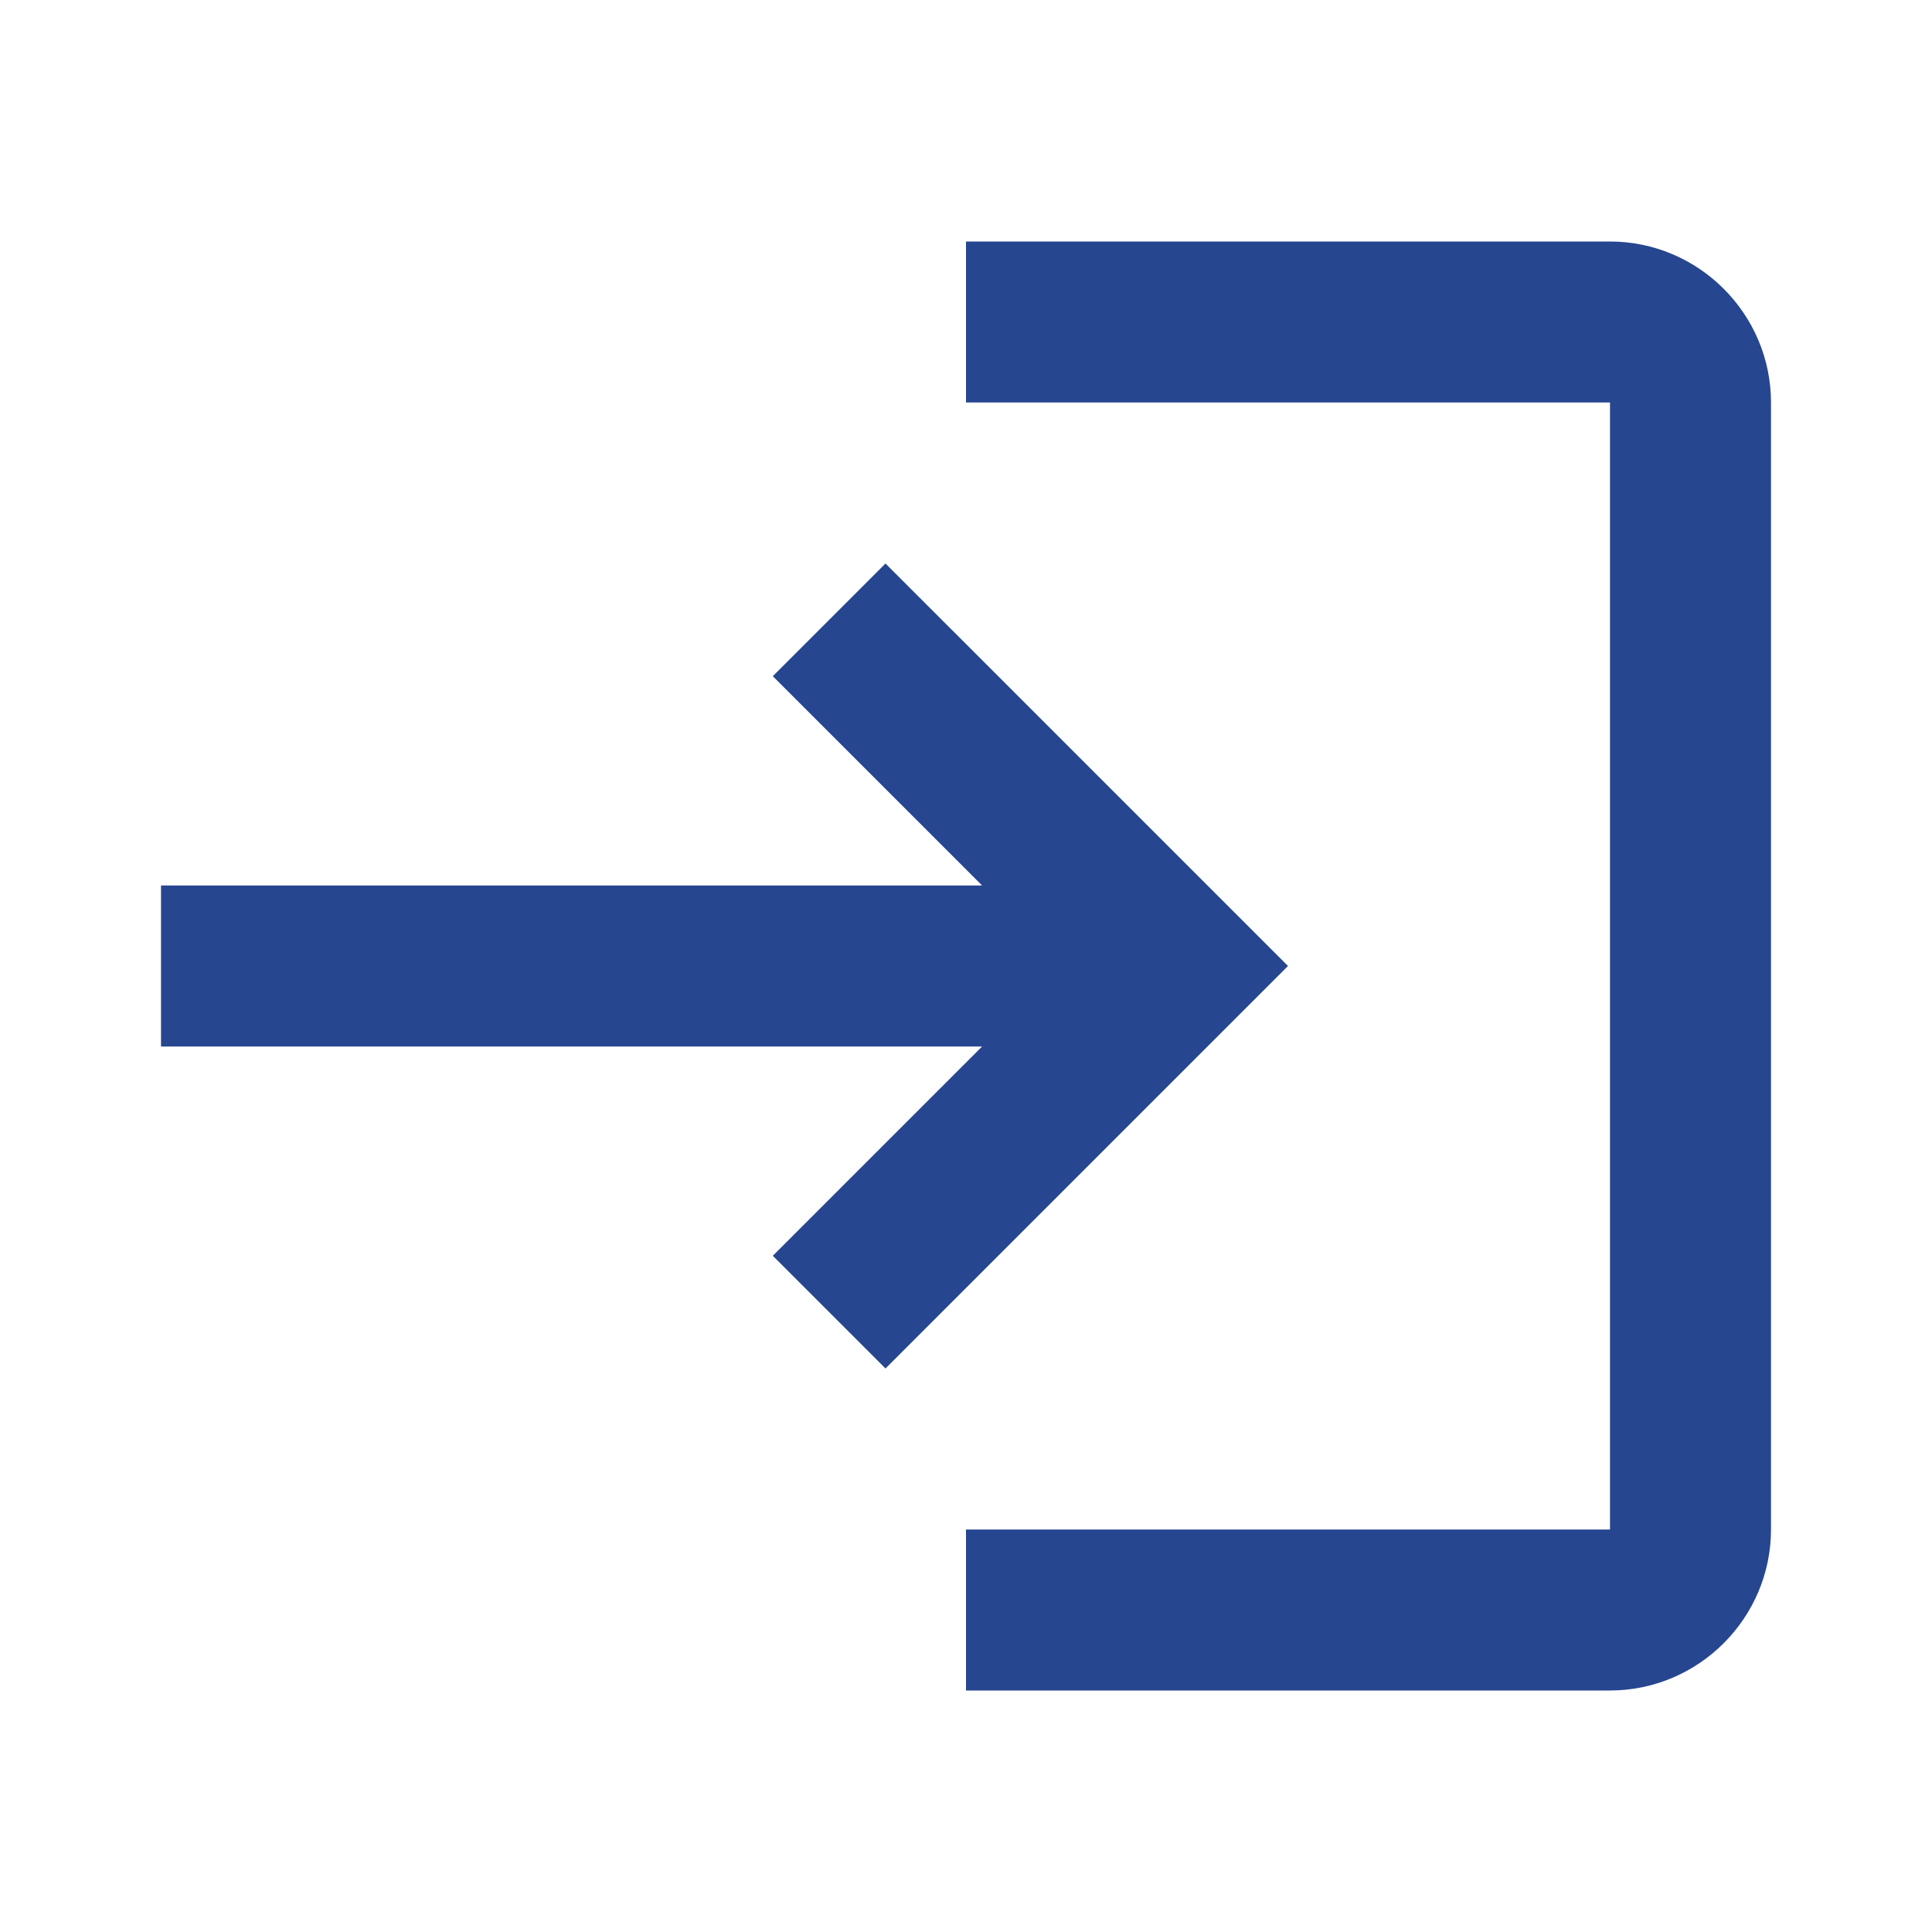
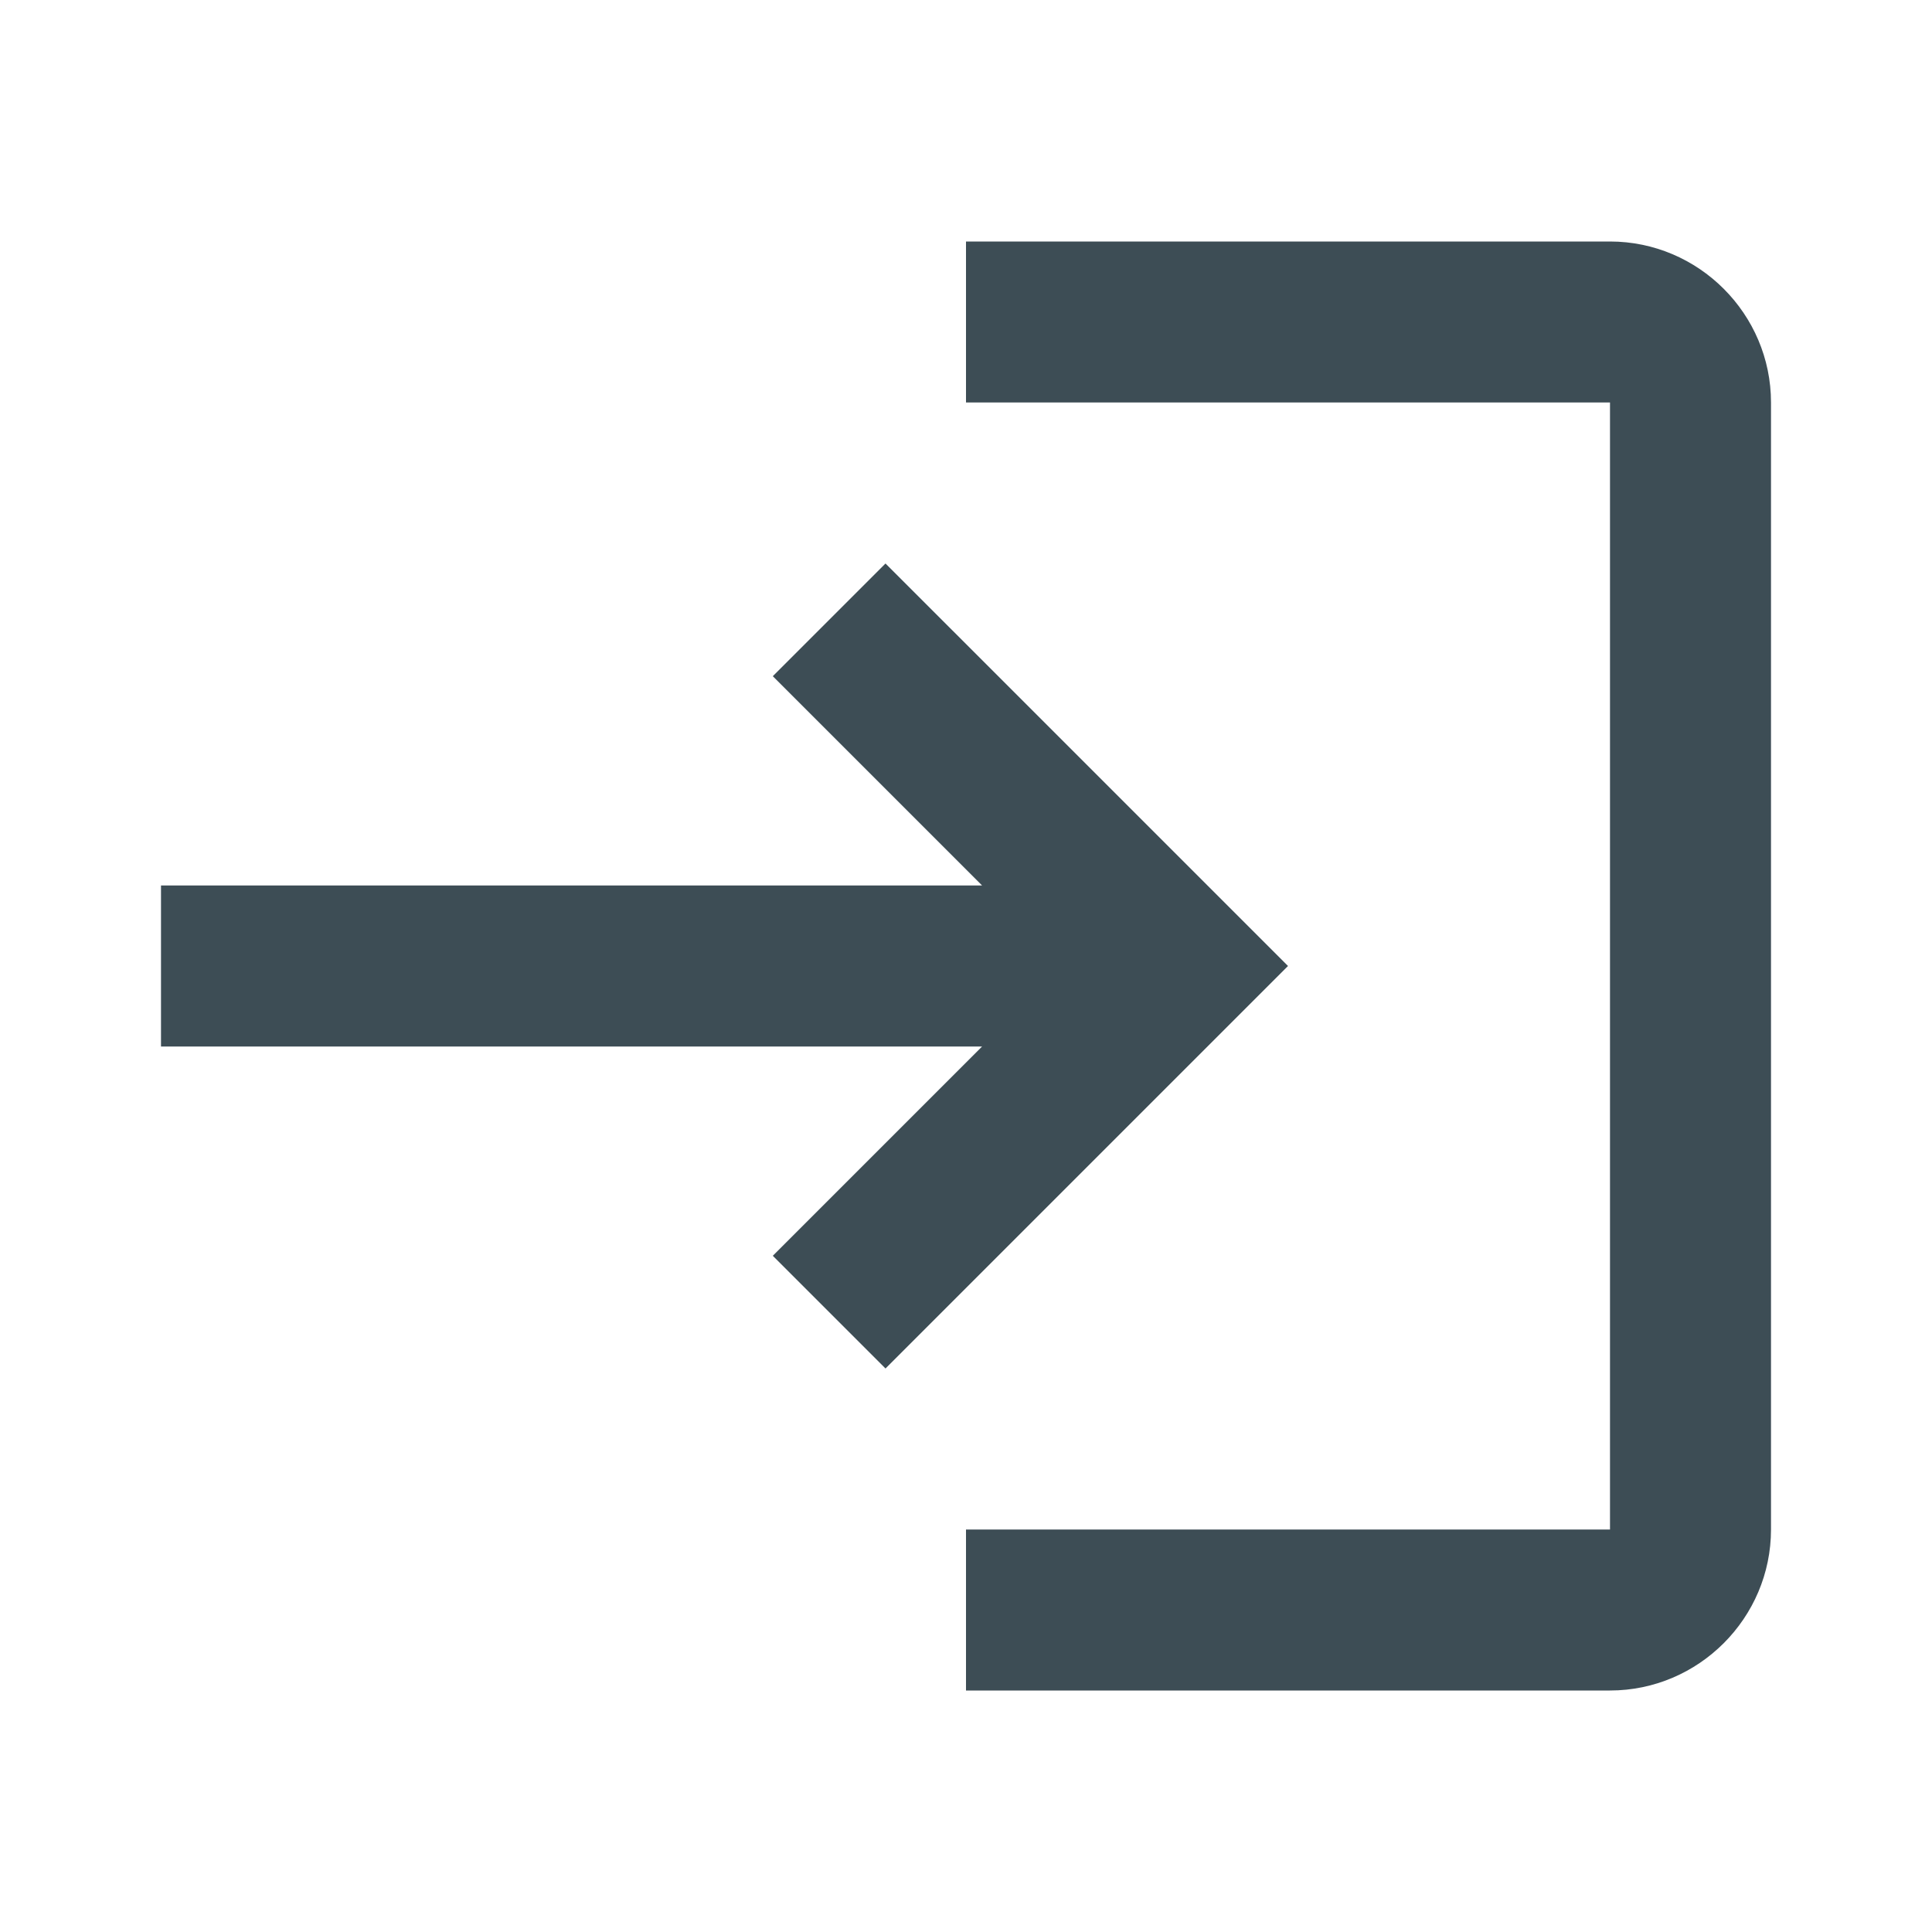
<svg xmlns="http://www.w3.org/2000/svg" enable-background="new 0 0 24 24" height="24px" viewBox="0 0 24 24" width="24px" fill="#000000" version="1.1" id="svg5144">
  <defs id="defs5148" />
  <g id="g5138">
    <rect fill="none" height="24" width="24" id="rect5136" />
  </g>
-   <g id="g5142" style="fill:#274690;fill-opacity:1">
-     <path d="M11,7L9.6,8.4l2.6,2.6H2v2h10.2l-2.6,2.6L11,17l5-5L11,7z M20,19h-8v2h8c1.1,0,2-0.9,2-2V5c0-1.1-0.9-2-2-2h-8v2h8V19z" id="path5140" style="fill:#274690;fill-opacity:1" />
+   <g id="g5142" style="fill:#3d4d55;fill-opacity:1">
+     <path d="M11,7L9.6,8.4l2.6,2.6H2v2h10.2l-2.6,2.6L11,17l5-5L11,7z M20,19h-8v2h8c1.1,0,2-0.9,2-2V5c0-1.1-0.9-2-2-2h-8v2h8V19z" id="path5140" style="fill:#3d4d55;fill-opacity:1" />
  </g>
</svg>
